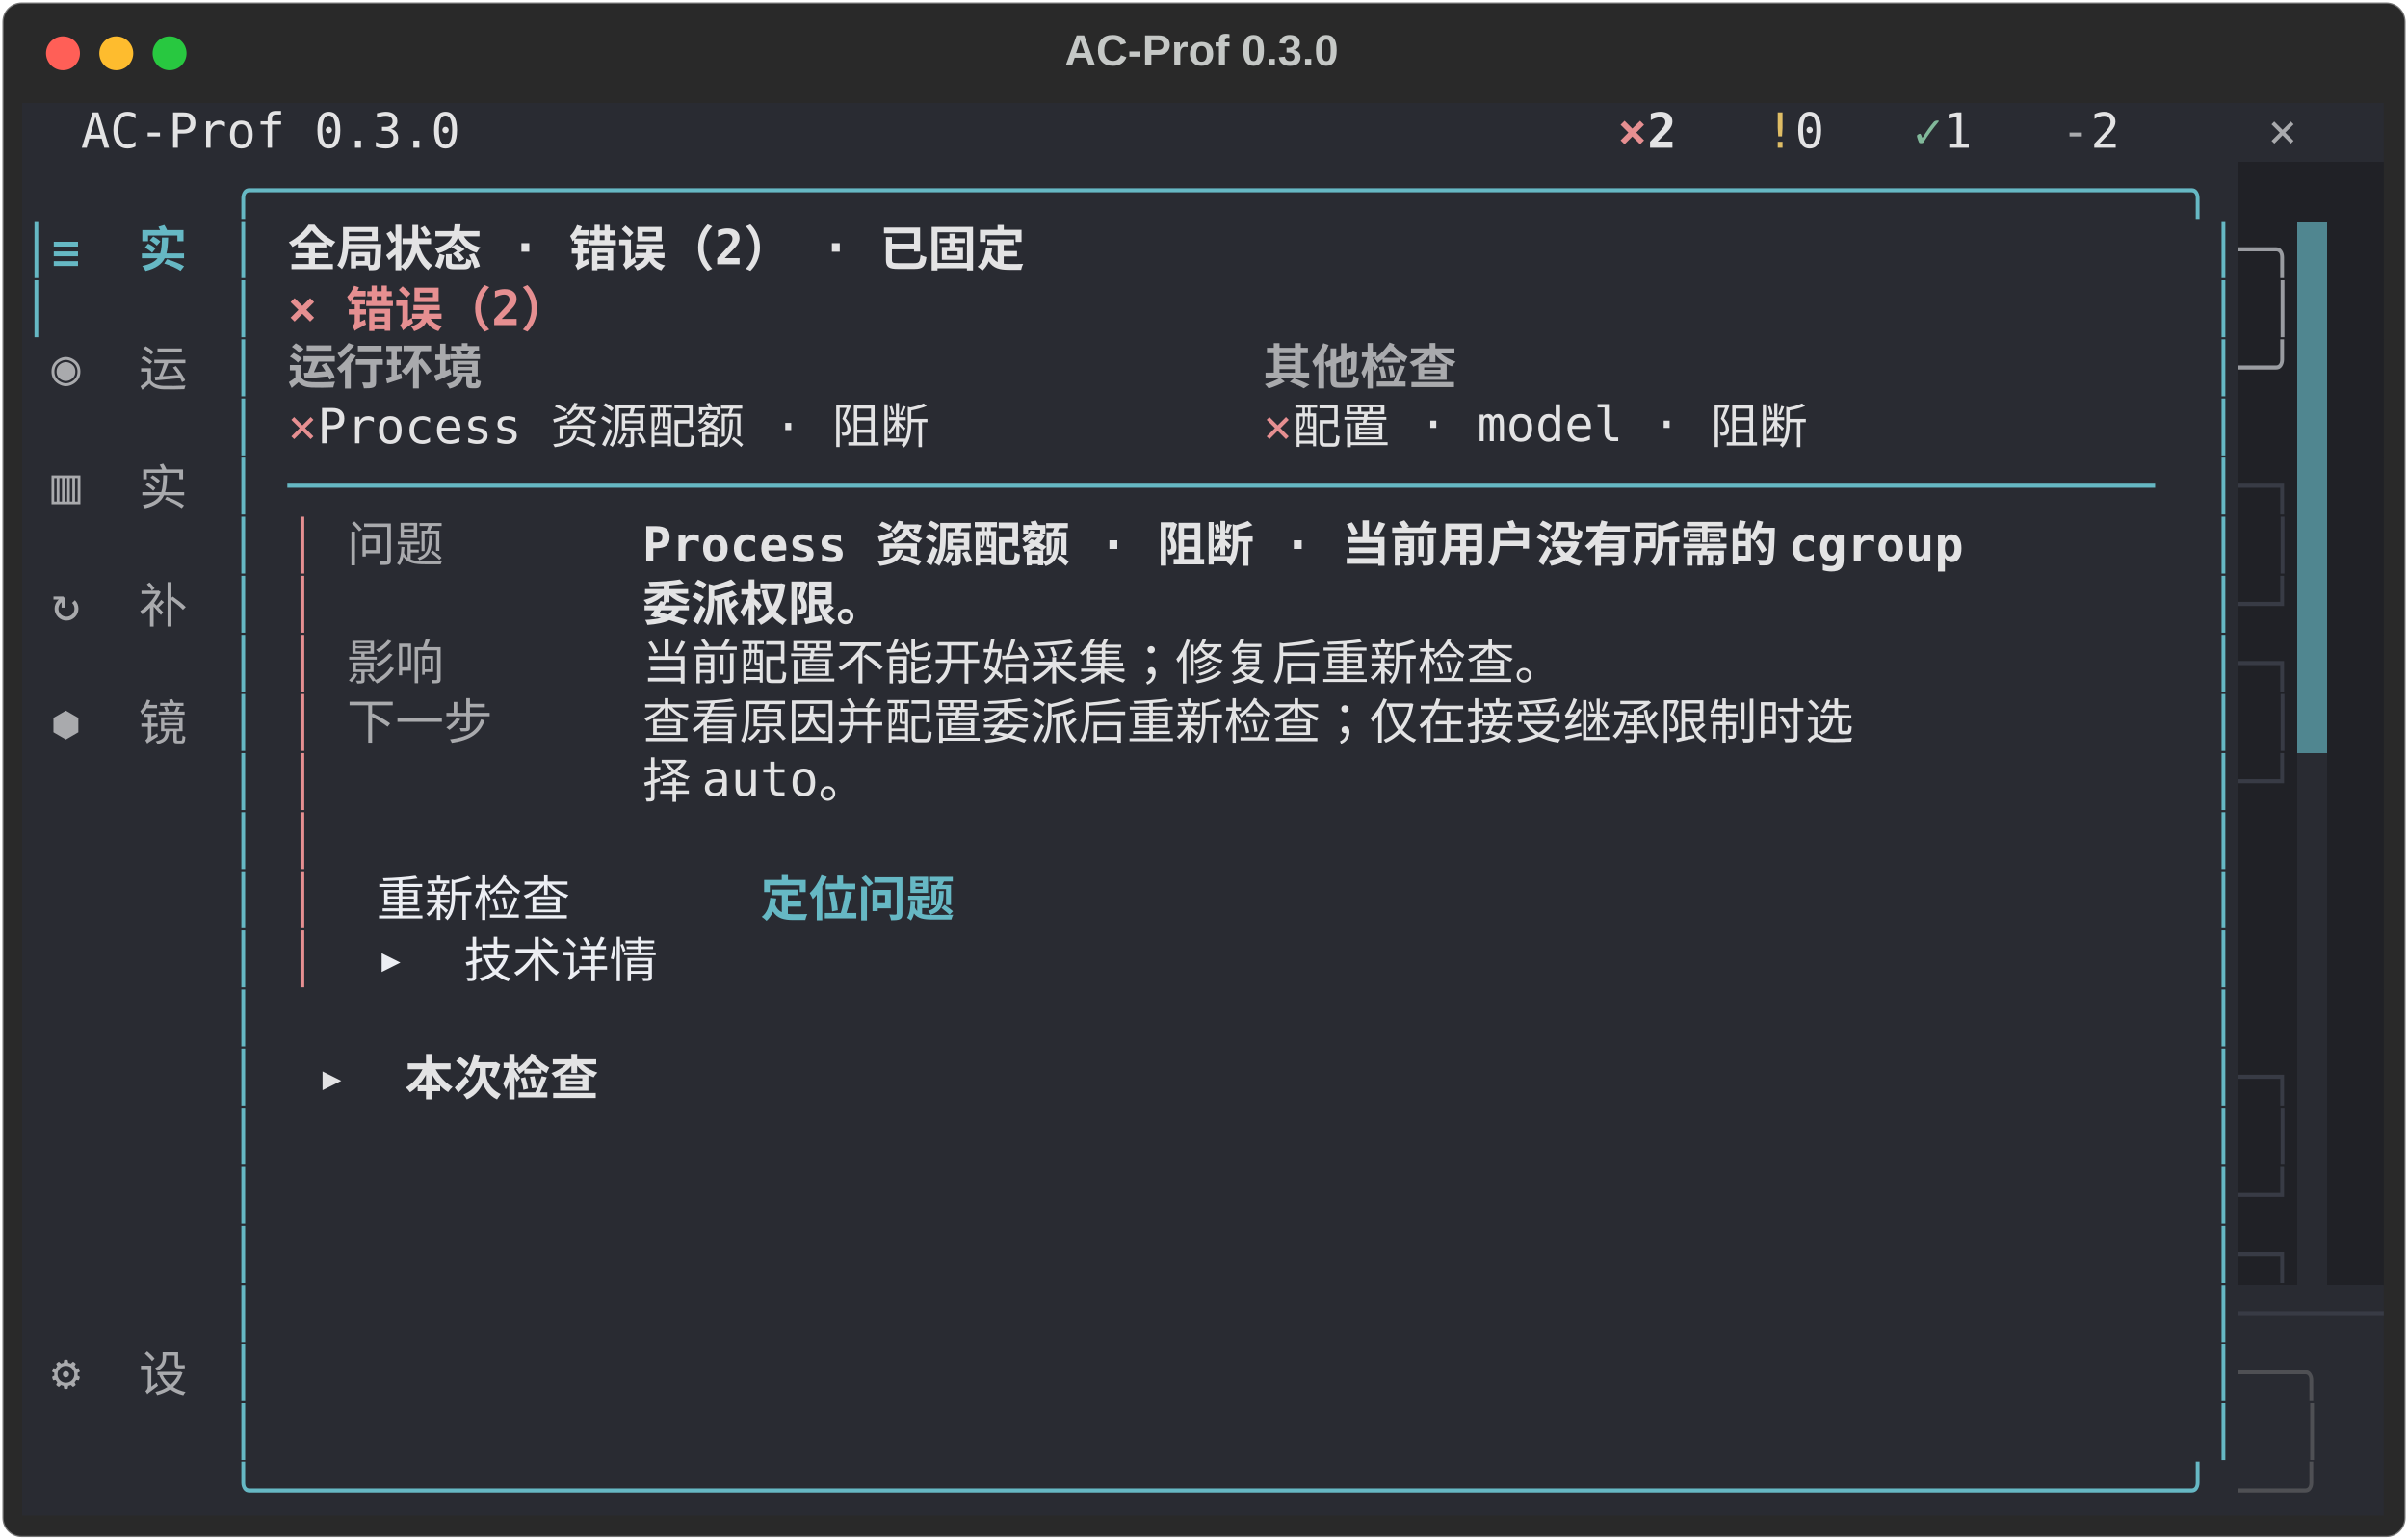
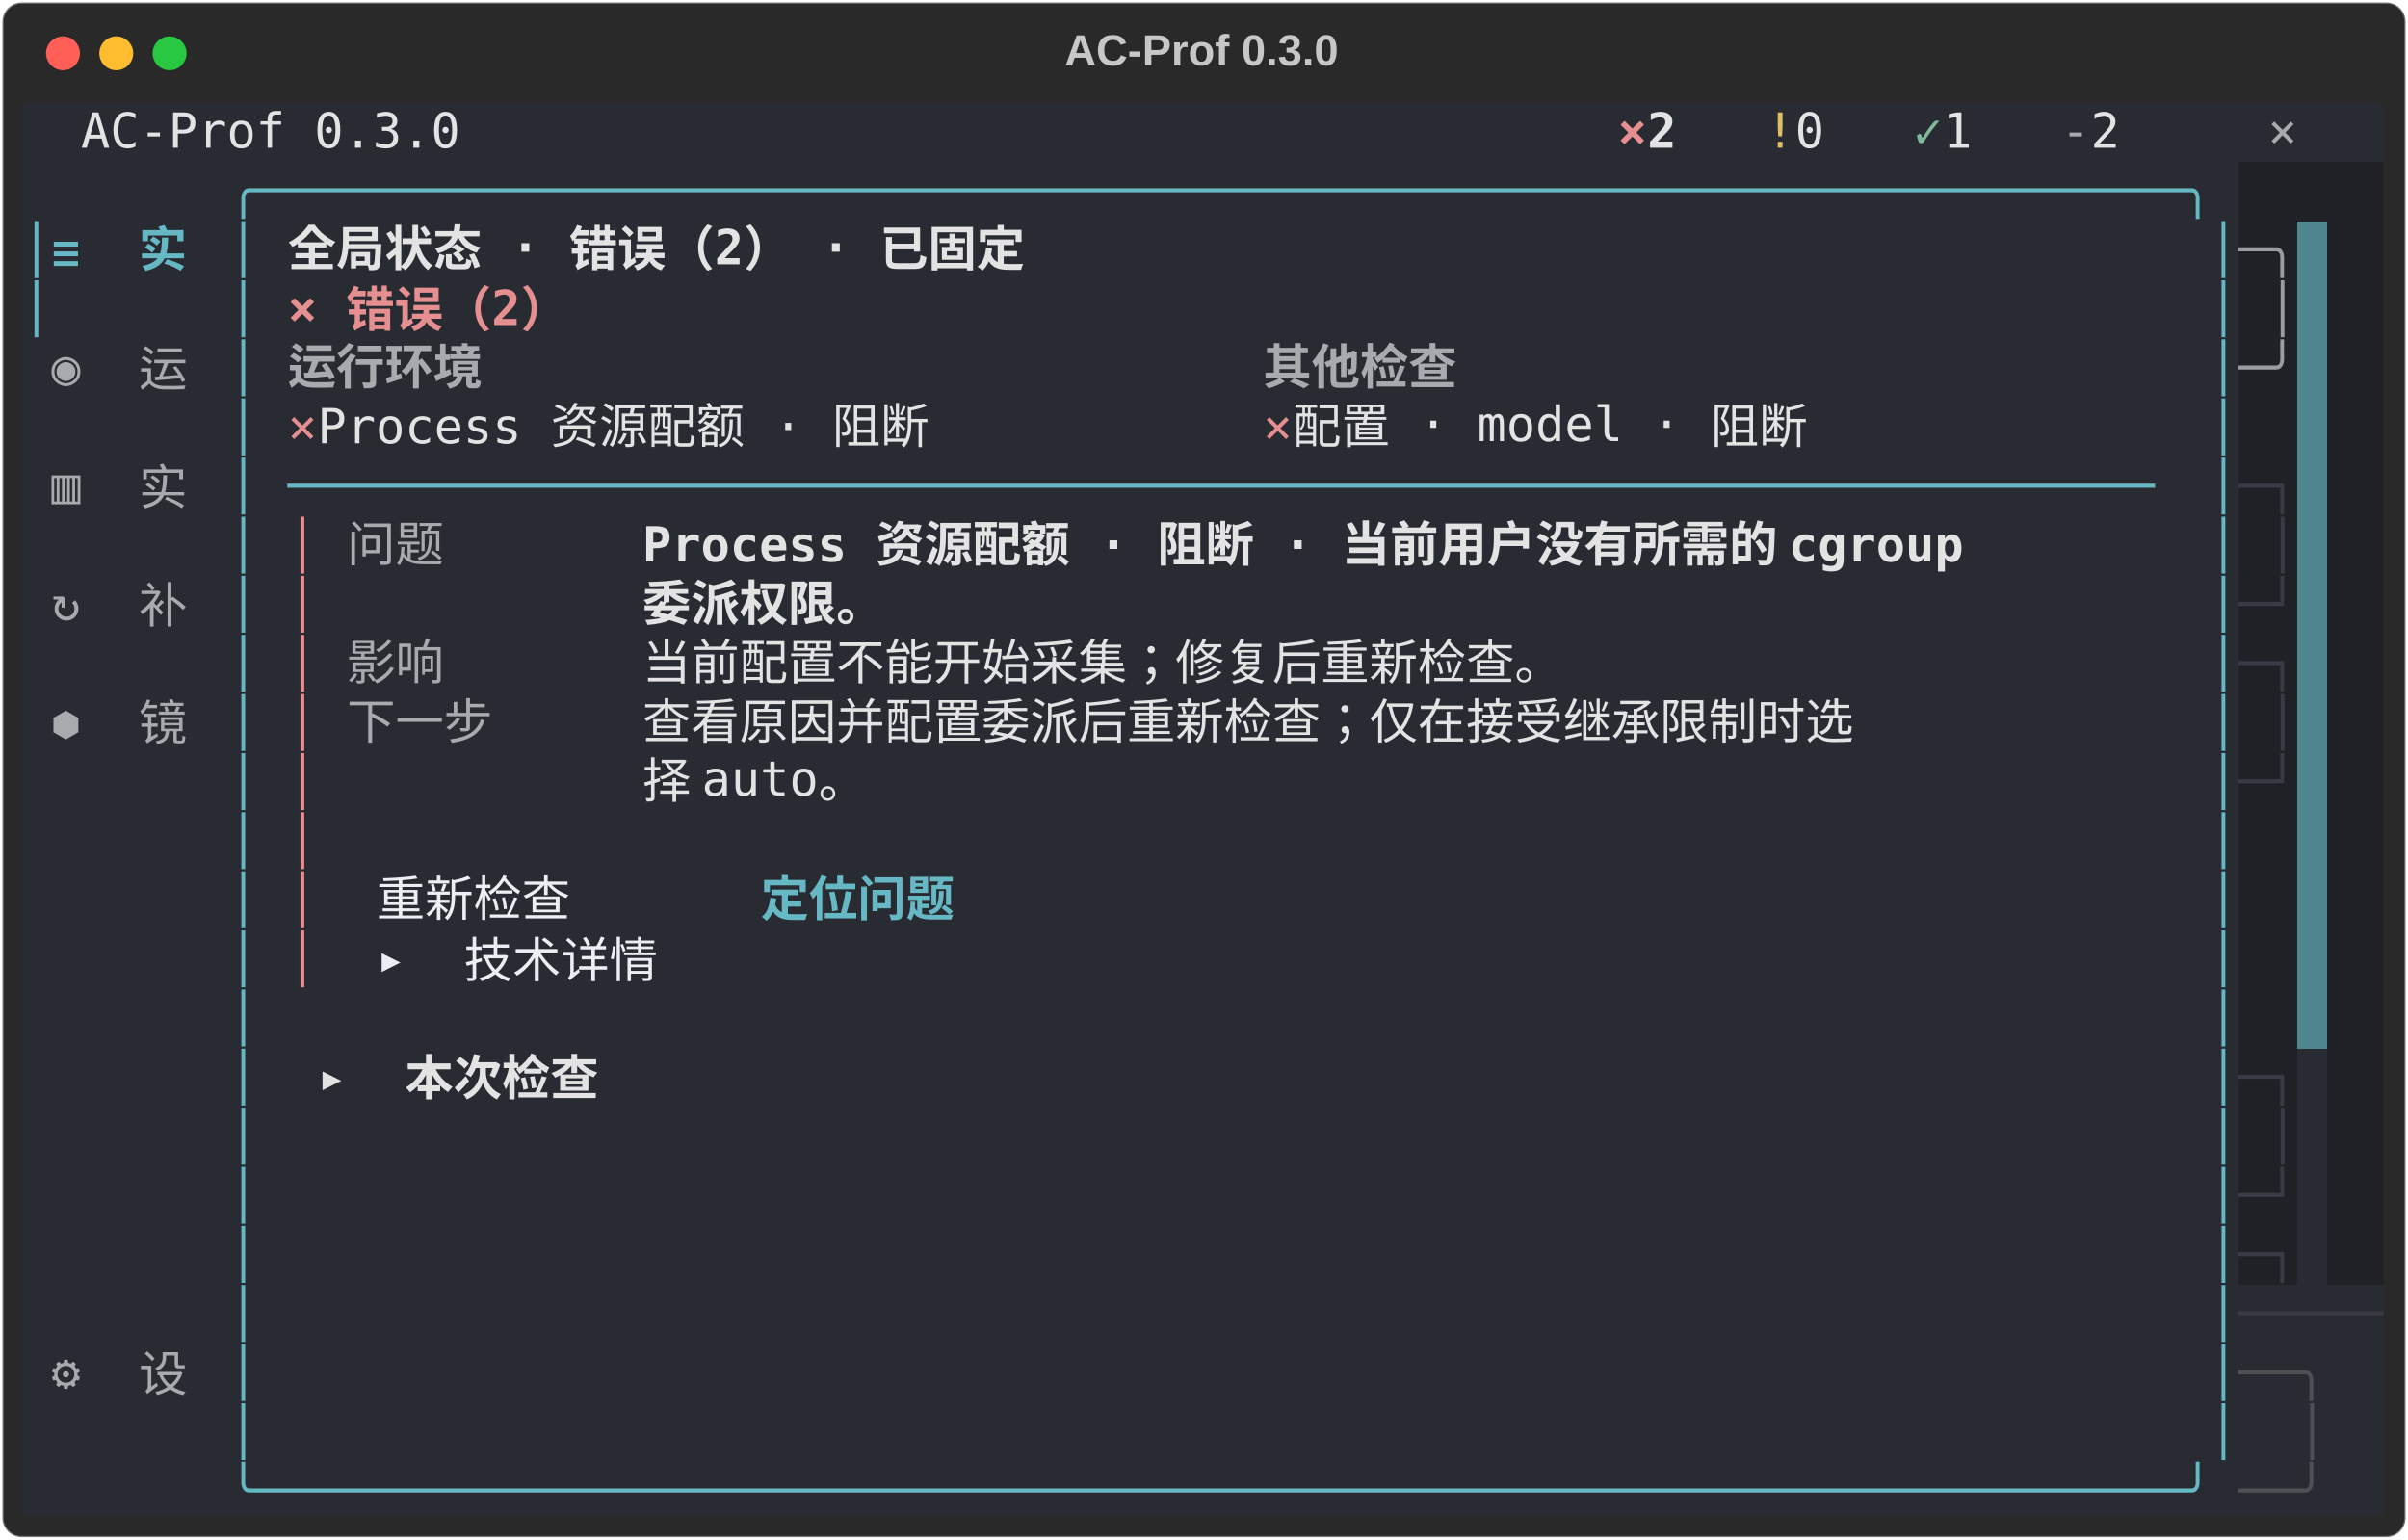
<svg xmlns="http://www.w3.org/2000/svg" class="rich-terminal" viewBox="0 0 994 635.6">
  <style>

    @font-face {
        font-family: "Fira Code";
        src: local("FiraCode-Regular"),
                url("https://cdnjs.cloudflare.com/ajax/libs/firacode/6.2.0/woff2/FiraCode-Regular.woff2") format("woff2"),
                url("https://cdnjs.cloudflare.com/ajax/libs/firacode/6.2.0/woff/FiraCode-Regular.woff") format("woff");
        font-style: normal;
        font-weight: 400;
    }
    @font-face {
        font-family: "Fira Code";
        src: local("FiraCode-Bold"),
                url("https://cdnjs.cloudflare.com/ajax/libs/firacode/6.2.0/woff2/FiraCode-Bold.woff2") format("woff2"),
                url("https://cdnjs.cloudflare.com/ajax/libs/firacode/6.2.0/woff/FiraCode-Bold.woff") format("woff");
        font-style: bold;
        font-weight: 700;
    }

    .terminal-matrix {
        font-family: Fira Code, monospace;
        font-size: 20px;
        line-height: 24.4px;
        font-variant-east-asian: full-width;
    }

    .terminal-title {
        font-size: 18px;
        font-weight: bold;
        font-family: arial;
    }

    .terminal-r1 { fill: #c5c8c6 }
.terminal-r2 { fill: #e3e3e4 }
.terminal-r3 { fill: #e68f91;font-weight: bold }
.terminal-r4 { fill: #e3e3e4;font-weight: bold }
.terminal-r5 { fill: #dfbd65 }
.terminal-r6 { fill: #81b89a }
.terminal-r7 { fill: #a9aaad }
.terminal-r8 { fill: #66b8c4 }
.terminal-r9 { fill: #66b8c4;font-weight: bold }
.terminal-r10 { fill: #9a9ca1 }
.terminal-r11 { fill: #eceef3 }
.terminal-r12 { fill: #292b32 }
.terminal-r13 { fill: #a9aaad;font-weight: bold }
.terminal-r14 { fill: #e68f91 }
.terminal-r15 { fill: #383b45 }
.terminal-r16 { fill: #4f5054 }
.terminal-r17 { fill: #4c4e51 }
    </style>
  <defs>
    <clipPath id="terminal-clip-terminal">
      <rect x="0" y="0" width="975.0" height="584.6" />
    </clipPath>
    <clipPath id="terminal-line-0">
      <rect x="0" y="1.5" width="976" height="24.65" />
    </clipPath>
    <clipPath id="terminal-line-1">
      <rect x="0" y="25.9" width="976" height="24.65" />
    </clipPath>
    <clipPath id="terminal-line-2">
      <rect x="0" y="50.3" width="976" height="24.65" />
    </clipPath>
    <clipPath id="terminal-line-3">
      <rect x="0" y="74.7" width="976" height="24.65" />
    </clipPath>
    <clipPath id="terminal-line-4">
      <rect x="0" y="99.1" width="976" height="24.65" />
    </clipPath>
    <clipPath id="terminal-line-5">
      <rect x="0" y="123.5" width="976" height="24.65" />
    </clipPath>
    <clipPath id="terminal-line-6">
      <rect x="0" y="147.9" width="976" height="24.65" />
    </clipPath>
    <clipPath id="terminal-line-7">
      <rect x="0" y="172.3" width="976" height="24.65" />
    </clipPath>
    <clipPath id="terminal-line-8">
      <rect x="0" y="196.7" width="976" height="24.65" />
    </clipPath>
    <clipPath id="terminal-line-9">
      <rect x="0" y="221.1" width="976" height="24.65" />
    </clipPath>
    <clipPath id="terminal-line-10">
      <rect x="0" y="245.5" width="976" height="24.65" />
    </clipPath>
    <clipPath id="terminal-line-11">
      <rect x="0" y="269.9" width="976" height="24.65" />
    </clipPath>
    <clipPath id="terminal-line-12">
      <rect x="0" y="294.3" width="976" height="24.65" />
    </clipPath>
    <clipPath id="terminal-line-13">
      <rect x="0" y="318.7" width="976" height="24.65" />
    </clipPath>
    <clipPath id="terminal-line-14">
      <rect x="0" y="343.1" width="976" height="24.65" />
    </clipPath>
    <clipPath id="terminal-line-15">
      <rect x="0" y="367.5" width="976" height="24.65" />
    </clipPath>
    <clipPath id="terminal-line-16">
      <rect x="0" y="391.9" width="976" height="24.65" />
    </clipPath>
    <clipPath id="terminal-line-17">
      <rect x="0" y="416.3" width="976" height="24.65" />
    </clipPath>
    <clipPath id="terminal-line-18">
      <rect x="0" y="440.7" width="976" height="24.65" />
    </clipPath>
    <clipPath id="terminal-line-19">
      <rect x="0" y="465.1" width="976" height="24.65" />
    </clipPath>
    <clipPath id="terminal-line-20">
      <rect x="0" y="489.5" width="976" height="24.65" />
    </clipPath>
    <clipPath id="terminal-line-21">
      <rect x="0" y="513.9" width="976" height="24.65" />
    </clipPath>
    <clipPath id="terminal-line-22">
      <rect x="0" y="538.3" width="976" height="24.65" />
    </clipPath>
  </defs>
  <rect fill="#292929" stroke="rgba(255,255,255,0.35)" stroke-width="1" x="1" y="1" width="992" height="633.6" rx="8" />
  <text class="terminal-title" fill="#c5c8c6" text-anchor="middle" x="496" y="27">AC-Prof 0.3.0</text>
  <g transform="translate(26,22)">
    <circle cx="0" cy="0" r="7" fill="#ff5f57" />
    <circle cx="22" cy="0" r="7" fill="#febc2e" />
    <circle cx="44" cy="0" r="7" fill="#28c840" />
  </g>
  <g transform="translate(9, 41)" clip-path="url(#terminal-clip-terminal)">
    <rect fill="#292b32" x="0" y="1.5" width="24.4" height="24.65" shape-rendering="crispEdges" />
    <rect fill="#292b32" x="24.4" y="1.5" width="158.6" height="24.65" shape-rendering="crispEdges" />
    <rect fill="#292b32" x="183" y="1.5" width="439.2" height="24.65" shape-rendering="crispEdges" />
    <rect fill="#292b32" x="622.2" y="1.5" width="36.6" height="24.65" shape-rendering="crispEdges" />
    <rect fill="#292b32" x="658.8" y="1.5" width="12.2" height="24.65" shape-rendering="crispEdges" />
    <rect fill="#292b32" x="671" y="1.5" width="24.4" height="24.65" shape-rendering="crispEdges" />
    <rect fill="#292b32" x="695.4" y="1.5" width="24.4" height="24.65" shape-rendering="crispEdges" />
    <rect fill="#292b32" x="719.8" y="1.5" width="12.2" height="24.65" shape-rendering="crispEdges" />
    <rect fill="#292b32" x="732" y="1.5" width="24.4" height="24.65" shape-rendering="crispEdges" />
    <rect fill="#292b32" x="756.4" y="1.5" width="24.4" height="24.65" shape-rendering="crispEdges" />
    <rect fill="#292b32" x="780.8" y="1.5" width="12.2" height="24.65" shape-rendering="crispEdges" />
    <rect fill="#292b32" x="793" y="1.5" width="24.4" height="24.65" shape-rendering="crispEdges" />
    <rect fill="#292b32" x="817.4" y="1.5" width="24.4" height="24.65" shape-rendering="crispEdges" />
    <rect fill="#292b32" x="841.8" y="1.5" width="12.2" height="24.65" shape-rendering="crispEdges" />
    <rect fill="#292b32" x="854" y="1.5" width="24.4" height="24.65" shape-rendering="crispEdges" />
    <rect fill="#292b32" x="878.4" y="1.5" width="48.8" height="24.65" shape-rendering="crispEdges" />
    <rect fill="#292b32" x="927.2" y="1.5" width="36.6" height="24.65" shape-rendering="crispEdges" />
    <rect fill="#292b32" x="963.8" y="1.5" width="12.2" height="24.65" shape-rendering="crispEdges" />
    <rect fill="#292b32" x="0" y="25.9" width="85.4" height="24.65" shape-rendering="crispEdges" />
    <rect fill="#292b32" x="85.4" y="25.9" width="829.6" height="24.65" shape-rendering="crispEdges" />
    <rect fill="#202126" x="915" y="25.9" width="61" height="24.65" shape-rendering="crispEdges" />
    <rect fill="#292b32" x="0" y="50.3" width="12.2" height="24.65" shape-rendering="crispEdges" />
    <rect fill="#292b32" x="12.2" y="50.3" width="73.2" height="24.65" shape-rendering="crispEdges" />
    <rect fill="#292b32" x="85.4" y="50.3" width="12.2" height="24.65" shape-rendering="crispEdges" />
    <rect fill="#292b32" x="97.6" y="50.3" width="12.2" height="24.65" shape-rendering="crispEdges" />
    <rect fill="#292b32" x="109.8" y="50.3" width="353.8" height="24.65" shape-rendering="crispEdges" />
    <rect fill="#292b32" x="463.6" y="50.3" width="439.2" height="24.65" shape-rendering="crispEdges" />
    <rect fill="#292b32" x="902.8" y="50.3" width="12.2" height="24.65" shape-rendering="crispEdges" />
    <rect fill="#202126" x="915" y="50.3" width="24.4" height="24.65" shape-rendering="crispEdges" />
    <rect fill="#508690" x="939.4" y="50.3" width="12.2" height="24.65" shape-rendering="crispEdges" />
    <rect fill="#202126" x="951.6" y="50.3" width="24.4" height="24.65" shape-rendering="crispEdges" />
    <rect fill="#292b32" x="0" y="74.7" width="12.2" height="24.65" shape-rendering="crispEdges" />
    <rect fill="#292b32" x="12.2" y="74.7" width="73.2" height="24.65" shape-rendering="crispEdges" />
    <rect fill="#292b32" x="85.4" y="74.7" width="12.2" height="24.65" shape-rendering="crispEdges" />
    <rect fill="#292b32" x="97.6" y="74.7" width="12.2" height="24.65" shape-rendering="crispEdges" />
    <rect fill="#292b32" x="109.8" y="74.7" width="134.2" height="24.65" shape-rendering="crispEdges" />
    <rect fill="#292b32" x="244" y="74.7" width="658.8" height="24.65" shape-rendering="crispEdges" />
    <rect fill="#292b32" x="902.8" y="74.7" width="12.2" height="24.65" shape-rendering="crispEdges" />
    <rect fill="#202126" x="915" y="74.7" width="12.2" height="24.65" shape-rendering="crispEdges" />
    <rect fill="#202126" x="927.2" y="74.7" width="12.2" height="24.65" shape-rendering="crispEdges" />
    <rect fill="#508690" x="939.4" y="74.7" width="12.2" height="24.65" shape-rendering="crispEdges" />
    <rect fill="#202126" x="951.6" y="74.7" width="24.4" height="24.65" shape-rendering="crispEdges" />
    <rect fill="#292b32" x="0" y="99.1" width="12.2" height="24.65" shape-rendering="crispEdges" />
    <rect fill="#292b32" x="12.2" y="99.1" width="73.2" height="24.65" shape-rendering="crispEdges" />
    <rect fill="#292b32" x="85.4" y="99.1" width="12.2" height="24.65" shape-rendering="crispEdges" />
    <rect fill="#292b32" x="97.6" y="99.1" width="12.2" height="24.65" shape-rendering="crispEdges" />
    <rect fill="#292b32" x="109.8" y="99.1" width="97.6" height="24.65" shape-rendering="crispEdges" />
    <rect fill="#292b32" x="207.4" y="99.1" width="305" height="24.65" shape-rendering="crispEdges" />
    <rect fill="#292b32" x="512.4" y="99.1" width="97.6" height="24.65" shape-rendering="crispEdges" />
    <rect fill="#292b32" x="610" y="99.1" width="292.8" height="24.65" shape-rendering="crispEdges" />
    <rect fill="#292b32" x="902.8" y="99.1" width="12.2" height="24.65" shape-rendering="crispEdges" />
    <rect fill="#202126" x="915" y="99.1" width="24.4" height="24.65" shape-rendering="crispEdges" />
    <rect fill="#508690" x="939.4" y="99.1" width="12.2" height="24.65" shape-rendering="crispEdges" />
    <rect fill="#202126" x="951.6" y="99.1" width="24.4" height="24.65" shape-rendering="crispEdges" />
    <rect fill="#292b32" x="0" y="123.5" width="12.2" height="24.65" shape-rendering="crispEdges" />
    <rect fill="#292b32" x="12.2" y="123.5" width="73.2" height="24.65" shape-rendering="crispEdges" />
    <rect fill="#292b32" x="85.4" y="123.5" width="12.2" height="24.65" shape-rendering="crispEdges" />
    <rect fill="#292b32" x="97.6" y="123.5" width="12.2" height="24.65" shape-rendering="crispEdges" />
    <rect fill="#292b32" x="109.8" y="123.5" width="12.2" height="24.65" shape-rendering="crispEdges" />
    <rect fill="#292b32" x="122" y="123.5" width="292.8" height="24.65" shape-rendering="crispEdges" />
    <rect fill="#292b32" x="414.8" y="123.5" width="97.6" height="24.65" shape-rendering="crispEdges" />
    <rect fill="#292b32" x="512.4" y="123.5" width="12.2" height="24.65" shape-rendering="crispEdges" />
    <rect fill="#292b32" x="524.6" y="123.5" width="244" height="24.65" shape-rendering="crispEdges" />
    <rect fill="#292b32" x="768.6" y="123.5" width="134.2" height="24.65" shape-rendering="crispEdges" />
    <rect fill="#292b32" x="902.8" y="123.5" width="12.2" height="24.65" shape-rendering="crispEdges" />
    <rect fill="#202126" x="915" y="123.5" width="24.4" height="24.65" shape-rendering="crispEdges" />
    <rect fill="#508690" x="939.4" y="123.5" width="12.2" height="24.65" shape-rendering="crispEdges" />
    <rect fill="#202126" x="951.6" y="123.5" width="24.4" height="24.65" shape-rendering="crispEdges" />
    <rect fill="#292b32" x="0" y="147.9" width="12.2" height="24.65" shape-rendering="crispEdges" />
    <rect fill="#292b32" x="12.2" y="147.9" width="73.2" height="24.65" shape-rendering="crispEdges" />
    <rect fill="#292b32" x="85.4" y="147.9" width="12.2" height="24.65" shape-rendering="crispEdges" />
    <rect fill="#292b32" x="97.6" y="147.9" width="12.2" height="24.65" shape-rendering="crispEdges" />
    <rect fill="#292b32" x="109.8" y="147.9" width="780.8" height="24.65" shape-rendering="crispEdges" />
    <rect fill="#292b32" x="890.6" y="147.9" width="12.2" height="24.65" shape-rendering="crispEdges" />
    <rect fill="#292b32" x="902.8" y="147.9" width="12.2" height="24.65" shape-rendering="crispEdges" />
    <rect fill="#202126" x="915" y="147.9" width="24.4" height="24.65" shape-rendering="crispEdges" />
    <rect fill="#508690" x="939.4" y="147.9" width="12.2" height="24.65" shape-rendering="crispEdges" />
    <rect fill="#202126" x="951.6" y="147.9" width="24.4" height="24.65" shape-rendering="crispEdges" />
    <rect fill="#292b32" x="0" y="172.3" width="12.2" height="24.65" shape-rendering="crispEdges" />
    <rect fill="#292b32" x="12.2" y="172.3" width="73.2" height="24.65" shape-rendering="crispEdges" />
    <rect fill="#292b32" x="85.4" y="172.3" width="12.2" height="24.65" shape-rendering="crispEdges" />
    <rect fill="#292b32" x="97.6" y="172.3" width="12.2" height="24.65" shape-rendering="crispEdges" />
    <rect fill="#292b32" x="109.8" y="172.3" width="12.2" height="24.65" shape-rendering="crispEdges" />
    <rect fill="#292b32" x="122" y="172.3" width="12.2" height="24.65" shape-rendering="crispEdges" />
    <rect fill="#292b32" x="134.2" y="172.3" width="48.8" height="24.65" shape-rendering="crispEdges" />
    <rect fill="#292b32" x="183" y="172.3" width="73.2" height="24.65" shape-rendering="crispEdges" />
    <rect fill="#292b32" x="256.2" y="172.3" width="622.2" height="24.65" shape-rendering="crispEdges" />
    <rect fill="#292b32" x="878.4" y="172.3" width="24.4" height="24.65" shape-rendering="crispEdges" />
    <rect fill="#292b32" x="902.8" y="172.3" width="12.2" height="24.65" shape-rendering="crispEdges" />
    <rect fill="#202126" x="915" y="172.3" width="12.2" height="24.65" shape-rendering="crispEdges" />
    <rect fill="#202126" x="927.2" y="172.3" width="12.2" height="24.65" shape-rendering="crispEdges" />
    <rect fill="#508690" x="939.4" y="172.3" width="12.2" height="24.65" shape-rendering="crispEdges" />
    <rect fill="#202126" x="951.6" y="172.3" width="24.4" height="24.65" shape-rendering="crispEdges" />
    <rect fill="#292b32" x="0" y="196.7" width="12.2" height="24.65" shape-rendering="crispEdges" />
    <rect fill="#292b32" x="12.2" y="196.7" width="73.2" height="24.65" shape-rendering="crispEdges" />
    <rect fill="#292b32" x="85.4" y="196.7" width="12.2" height="24.65" shape-rendering="crispEdges" />
    <rect fill="#292b32" x="97.6" y="196.7" width="12.2" height="24.65" shape-rendering="crispEdges" />
    <rect fill="#292b32" x="109.8" y="196.7" width="12.2" height="24.65" shape-rendering="crispEdges" />
    <rect fill="#292b32" x="122" y="196.7" width="134.2" height="24.65" shape-rendering="crispEdges" />
    <rect fill="#292b32" x="256.2" y="196.7" width="122" height="24.65" shape-rendering="crispEdges" />
    <rect fill="#292b32" x="378.2" y="196.7" width="524.6" height="24.65" shape-rendering="crispEdges" />
    <rect fill="#292b32" x="902.8" y="196.7" width="12.2" height="24.65" shape-rendering="crispEdges" />
    <rect fill="#202126" x="915" y="196.7" width="24.4" height="24.65" shape-rendering="crispEdges" />
    <rect fill="#508690" x="939.4" y="196.7" width="12.2" height="24.65" shape-rendering="crispEdges" />
    <rect fill="#202126" x="951.6" y="196.7" width="24.4" height="24.65" shape-rendering="crispEdges" />
    <rect fill="#292b32" x="0" y="221.1" width="12.2" height="24.65" shape-rendering="crispEdges" />
    <rect fill="#292b32" x="12.2" y="221.1" width="73.2" height="24.65" shape-rendering="crispEdges" />
    <rect fill="#292b32" x="85.4" y="221.1" width="12.2" height="24.65" shape-rendering="crispEdges" />
    <rect fill="#292b32" x="97.6" y="221.1" width="12.2" height="24.65" shape-rendering="crispEdges" />
    <rect fill="#292b32" x="109.8" y="221.1" width="12.2" height="24.65" shape-rendering="crispEdges" />
    <rect fill="#292b32" x="122" y="221.1" width="12.2" height="24.65" shape-rendering="crispEdges" />
    <rect fill="#292b32" x="134.2" y="221.1" width="48.8" height="24.65" shape-rendering="crispEdges" />
    <rect fill="#292b32" x="183" y="221.1" width="73.2" height="24.65" shape-rendering="crispEdges" />
    <rect fill="#292b32" x="256.2" y="221.1" width="463.6" height="24.65" shape-rendering="crispEdges" />
    <rect fill="#292b32" x="719.8" y="221.1" width="183" height="24.65" shape-rendering="crispEdges" />
    <rect fill="#292b32" x="902.8" y="221.1" width="12.2" height="24.65" shape-rendering="crispEdges" />
    <rect fill="#202126" x="915" y="221.1" width="24.4" height="24.65" shape-rendering="crispEdges" />
    <rect fill="#508690" x="939.4" y="221.1" width="12.2" height="24.65" shape-rendering="crispEdges" />
    <rect fill="#202126" x="951.6" y="221.1" width="24.4" height="24.65" shape-rendering="crispEdges" />
    <rect fill="#292b32" x="0" y="245.5" width="12.2" height="24.65" shape-rendering="crispEdges" />
    <rect fill="#292b32" x="12.2" y="245.5" width="73.2" height="24.65" shape-rendering="crispEdges" />
    <rect fill="#292b32" x="85.4" y="245.5" width="12.2" height="24.65" shape-rendering="crispEdges" />
    <rect fill="#292b32" x="97.6" y="245.5" width="12.2" height="24.65" shape-rendering="crispEdges" />
    <rect fill="#292b32" x="109.8" y="245.5" width="12.2" height="24.65" shape-rendering="crispEdges" />
    <rect fill="#292b32" x="122" y="245.5" width="12.2" height="24.65" shape-rendering="crispEdges" />
    <rect fill="#292b32" x="134.2" y="245.5" width="73.2" height="24.65" shape-rendering="crispEdges" />
    <rect fill="#292b32" x="207.4" y="245.5" width="48.8" height="24.65" shape-rendering="crispEdges" />
    <rect fill="#292b32" x="256.2" y="245.5" width="610" height="24.65" shape-rendering="crispEdges" />
    <rect fill="#292b32" x="866.2" y="245.5" width="36.6" height="24.65" shape-rendering="crispEdges" />
    <rect fill="#292b32" x="902.8" y="245.5" width="12.2" height="24.65" shape-rendering="crispEdges" />
    <rect fill="#202126" x="915" y="245.5" width="12.2" height="24.65" shape-rendering="crispEdges" />
    <rect fill="#202126" x="927.2" y="245.5" width="12.2" height="24.65" shape-rendering="crispEdges" />
    <rect fill="#508690" x="939.4" y="245.5" width="12.2" height="24.65" shape-rendering="crispEdges" />
    <rect fill="#202126" x="951.6" y="245.5" width="24.4" height="24.65" shape-rendering="crispEdges" />
    <rect fill="#292b32" x="0" y="269.9" width="12.2" height="24.65" shape-rendering="crispEdges" />
    <rect fill="#292b32" x="12.2" y="269.9" width="73.2" height="24.65" shape-rendering="crispEdges" />
    <rect fill="#292b32" x="85.4" y="269.9" width="12.2" height="24.65" shape-rendering="crispEdges" />
    <rect fill="#292b32" x="97.6" y="269.9" width="12.2" height="24.65" shape-rendering="crispEdges" />
    <rect fill="#292b32" x="109.8" y="269.9" width="12.2" height="24.65" shape-rendering="crispEdges" />
    <rect fill="#292b32" x="122" y="269.9" width="134.2" height="24.65" shape-rendering="crispEdges" />
    <rect fill="#292b32" x="256.2" y="269.9" width="109.8" height="24.65" shape-rendering="crispEdges" />
    <rect fill="#292b32" x="366" y="269.9" width="536.8" height="24.65" shape-rendering="crispEdges" />
    <rect fill="#292b32" x="902.8" y="269.9" width="12.2" height="24.65" shape-rendering="crispEdges" />
    <rect fill="#202126" x="915" y="269.9" width="24.4" height="24.65" shape-rendering="crispEdges" />
-     <rect fill="#292b32" x="939.4" y="269.9" width="12.2" height="24.65" shape-rendering="crispEdges" />
+     <rect fill="#508690" x="939.4" y="269.9" width="12.2" height="24.65" shape-rendering="crispEdges" />
    <rect fill="#202126" x="951.6" y="269.9" width="24.4" height="24.65" shape-rendering="crispEdges" />
    <rect fill="#292b32" x="0" y="294.3" width="85.4" height="24.65" shape-rendering="crispEdges" />
    <rect fill="#292b32" x="85.4" y="294.3" width="12.2" height="24.65" shape-rendering="crispEdges" />
    <rect fill="#292b32" x="97.6" y="294.3" width="12.2" height="24.65" shape-rendering="crispEdges" />
    <rect fill="#292b32" x="109.8" y="294.3" width="12.2" height="24.65" shape-rendering="crispEdges" />
    <rect fill="#292b32" x="122" y="294.3" width="780.8" height="24.65" shape-rendering="crispEdges" />
    <rect fill="#292b32" x="902.8" y="294.3" width="12.2" height="24.65" shape-rendering="crispEdges" />
    <rect fill="#202126" x="915" y="294.3" width="24.4" height="24.65" shape-rendering="crispEdges" />
-     <rect fill="#292b32" x="939.4" y="294.3" width="12.2" height="24.65" shape-rendering="crispEdges" />
+     <rect fill="#508690" x="939.4" y="294.3" width="12.2" height="24.65" shape-rendering="crispEdges" />
    <rect fill="#202126" x="951.6" y="294.3" width="24.4" height="24.65" shape-rendering="crispEdges" />
    <rect fill="#292b32" x="0" y="318.7" width="85.4" height="24.65" shape-rendering="crispEdges" />
    <rect fill="#292b32" x="85.4" y="318.7" width="12.2" height="24.65" shape-rendering="crispEdges" />
    <rect fill="#292b32" x="97.6" y="318.7" width="12.2" height="24.65" shape-rendering="crispEdges" />
    <rect fill="#292b32" x="109.8" y="318.7" width="12.2" height="24.65" shape-rendering="crispEdges" />
    <rect fill="#292b32" x="122" y="318.7" width="24.4" height="24.65" shape-rendering="crispEdges" />
    <rect fill="#292b32" x="146.4" y="318.7" width="122" height="24.65" shape-rendering="crispEdges" />
    <rect fill="#292b32" x="268.4" y="318.7" width="36.6" height="24.65" shape-rendering="crispEdges" />
    <rect fill="#292b32" x="305" y="318.7" width="122" height="24.65" shape-rendering="crispEdges" />
    <rect fill="#292b32" x="427" y="318.7" width="475.8" height="24.65" shape-rendering="crispEdges" />
    <rect fill="#292b32" x="902.8" y="318.7" width="12.2" height="24.65" shape-rendering="crispEdges" />
    <rect fill="#202126" x="915" y="318.7" width="24.4" height="24.65" shape-rendering="crispEdges" />
-     <rect fill="#292b32" x="939.4" y="318.7" width="12.2" height="24.65" shape-rendering="crispEdges" />
+     <rect fill="#508690" x="939.4" y="318.7" width="12.2" height="24.65" shape-rendering="crispEdges" />
    <rect fill="#202126" x="951.6" y="318.7" width="24.4" height="24.65" shape-rendering="crispEdges" />
    <rect fill="#292b32" x="0" y="343.1" width="85.4" height="24.65" shape-rendering="crispEdges" />
    <rect fill="#292b32" x="85.4" y="343.1" width="12.2" height="24.65" shape-rendering="crispEdges" />
    <rect fill="#292b32" x="97.6" y="343.1" width="12.2" height="24.65" shape-rendering="crispEdges" />
    <rect fill="#292b32" x="109.8" y="343.1" width="12.2" height="24.65" shape-rendering="crispEdges" />
    <rect fill="#292b32" x="122" y="343.1" width="24.4" height="24.65" shape-rendering="crispEdges" />
    <rect fill="#292b32" x="146.4" y="343.1" width="134.2" height="24.65" shape-rendering="crispEdges" />
    <rect fill="#292b32" x="280.6" y="343.1" width="622.2" height="24.65" shape-rendering="crispEdges" />
    <rect fill="#292b32" x="902.8" y="343.1" width="12.2" height="24.65" shape-rendering="crispEdges" />
    <rect fill="#202126" x="915" y="343.1" width="24.4" height="24.65" shape-rendering="crispEdges" />
-     <rect fill="#292b32" x="939.4" y="343.1" width="12.2" height="24.65" shape-rendering="crispEdges" />
+     <rect fill="#508690" x="939.4" y="343.1" width="12.2" height="24.65" shape-rendering="crispEdges" />
    <rect fill="#202126" x="951.6" y="343.1" width="24.4" height="24.65" shape-rendering="crispEdges" />
    <rect fill="#292b32" x="0" y="367.5" width="85.4" height="24.65" shape-rendering="crispEdges" />
    <rect fill="#292b32" x="85.4" y="367.5" width="12.2" height="24.65" shape-rendering="crispEdges" />
    <rect fill="#292b32" x="97.6" y="367.5" width="805.2" height="24.65" shape-rendering="crispEdges" />
    <rect fill="#292b32" x="902.8" y="367.5" width="12.2" height="24.65" shape-rendering="crispEdges" />
    <rect fill="#202126" x="915" y="367.5" width="24.4" height="24.65" shape-rendering="crispEdges" />
-     <rect fill="#292b32" x="939.4" y="367.5" width="12.2" height="24.65" shape-rendering="crispEdges" />
+     <rect fill="#508690" x="939.4" y="367.5" width="12.2" height="24.65" shape-rendering="crispEdges" />
    <rect fill="#202126" x="951.6" y="367.5" width="24.4" height="24.65" shape-rendering="crispEdges" />
    <rect fill="#292b32" x="0" y="391.9" width="85.4" height="24.65" shape-rendering="crispEdges" />
    <rect fill="#292b32" x="85.4" y="391.9" width="12.2" height="24.65" shape-rendering="crispEdges" />
    <rect fill="#292b32" x="97.6" y="391.9" width="24.4" height="24.65" shape-rendering="crispEdges" />
    <rect fill="#292b32" x="122" y="391.9" width="134.2" height="24.65" shape-rendering="crispEdges" />
    <rect fill="#292b32" x="256.2" y="391.9" width="646.6" height="24.65" shape-rendering="crispEdges" />
    <rect fill="#292b32" x="902.8" y="391.9" width="12.2" height="24.65" shape-rendering="crispEdges" />
    <rect fill="#202126" x="915" y="391.9" width="24.4" height="24.65" shape-rendering="crispEdges" />
    <rect fill="#292b32" x="939.4" y="391.9" width="12.2" height="24.65" shape-rendering="crispEdges" />
    <rect fill="#202126" x="951.6" y="391.9" width="24.4" height="24.65" shape-rendering="crispEdges" />
    <rect fill="#292b32" x="0" y="416.3" width="85.4" height="24.65" shape-rendering="crispEdges" />
    <rect fill="#292b32" x="85.4" y="416.3" width="12.2" height="24.65" shape-rendering="crispEdges" />
    <rect fill="#292b32" x="97.6" y="416.3" width="805.2" height="24.65" shape-rendering="crispEdges" />
    <rect fill="#292b32" x="902.8" y="416.3" width="12.2" height="24.65" shape-rendering="crispEdges" />
    <rect fill="#202126" x="915" y="416.3" width="12.2" height="24.65" shape-rendering="crispEdges" />
    <rect fill="#202126" x="927.2" y="416.3" width="12.2" height="24.65" shape-rendering="crispEdges" />
    <rect fill="#292b32" x="939.4" y="416.3" width="12.2" height="24.65" shape-rendering="crispEdges" />
    <rect fill="#202126" x="951.6" y="416.3" width="24.4" height="24.65" shape-rendering="crispEdges" />
    <rect fill="#292b32" x="0" y="440.7" width="85.4" height="24.65" shape-rendering="crispEdges" />
    <rect fill="#292b32" x="85.4" y="440.7" width="12.2" height="24.65" shape-rendering="crispEdges" />
    <rect fill="#292b32" x="97.6" y="440.7" width="805.2" height="24.65" shape-rendering="crispEdges" />
    <rect fill="#292b32" x="902.8" y="440.7" width="12.2" height="24.65" shape-rendering="crispEdges" />
    <rect fill="#202126" x="915" y="440.7" width="24.4" height="24.65" shape-rendering="crispEdges" />
    <rect fill="#292b32" x="939.4" y="440.7" width="12.2" height="24.65" shape-rendering="crispEdges" />
    <rect fill="#202126" x="951.6" y="440.7" width="24.4" height="24.65" shape-rendering="crispEdges" />
    <rect fill="#292b32" x="0" y="465.1" width="85.4" height="24.65" shape-rendering="crispEdges" />
    <rect fill="#292b32" x="85.4" y="465.1" width="12.2" height="24.65" shape-rendering="crispEdges" />
    <rect fill="#292b32" x="97.6" y="465.1" width="805.2" height="24.65" shape-rendering="crispEdges" />
    <rect fill="#292b32" x="902.8" y="465.1" width="12.2" height="24.65" shape-rendering="crispEdges" />
    <rect fill="#202126" x="915" y="465.1" width="24.4" height="24.65" shape-rendering="crispEdges" />
    <rect fill="#292b32" x="939.4" y="465.1" width="12.2" height="24.65" shape-rendering="crispEdges" />
    <rect fill="#202126" x="951.6" y="465.1" width="24.4" height="24.65" shape-rendering="crispEdges" />
    <rect fill="#292b32" x="0" y="489.5" width="85.4" height="24.65" shape-rendering="crispEdges" />
    <rect fill="#292b32" x="85.4" y="489.5" width="12.2" height="24.65" shape-rendering="crispEdges" />
    <rect fill="#292b32" x="97.6" y="489.5" width="805.2" height="24.65" shape-rendering="crispEdges" />
    <rect fill="#292b32" x="902.8" y="489.5" width="12.2" height="24.65" shape-rendering="crispEdges" />
    <rect fill="#292b32" x="915" y="489.5" width="61" height="24.65" shape-rendering="crispEdges" />
    <rect fill="#292b32" x="0" y="513.9" width="12.2" height="24.65" shape-rendering="crispEdges" />
    <rect fill="#292b32" x="12.2" y="513.9" width="73.2" height="24.65" shape-rendering="crispEdges" />
    <rect fill="#292b32" x="85.4" y="513.9" width="12.2" height="24.65" shape-rendering="crispEdges" />
    <rect fill="#292b32" x="97.6" y="513.9" width="805.2" height="24.65" shape-rendering="crispEdges" />
    <rect fill="#292b32" x="902.8" y="513.9" width="12.2" height="24.65" shape-rendering="crispEdges" />
    <rect fill="#292b32" x="915" y="513.9" width="36.6" height="24.65" shape-rendering="crispEdges" />
    <rect fill="#292b32" x="951.6" y="513.9" width="24.4" height="24.65" shape-rendering="crispEdges" />
    <rect fill="#292b32" x="0" y="538.3" width="12.2" height="24.65" shape-rendering="crispEdges" />
    <rect fill="#292b32" x="12.2" y="538.3" width="73.2" height="24.65" shape-rendering="crispEdges" />
    <rect fill="#292b32" x="85.4" y="538.3" width="12.2" height="24.65" shape-rendering="crispEdges" />
    <rect fill="#292b32" x="97.6" y="538.3" width="805.2" height="24.65" shape-rendering="crispEdges" />
    <rect fill="#292b32" x="902.8" y="538.3" width="12.2" height="24.65" shape-rendering="crispEdges" />
    <rect fill="#292b32" x="915" y="538.3" width="12.2" height="24.65" shape-rendering="crispEdges" />
    <rect fill="#292b32" x="927.2" y="538.3" width="12.2" height="24.65" shape-rendering="crispEdges" />
    <rect fill="#292b32" x="939.4" y="538.3" width="12.2" height="24.65" shape-rendering="crispEdges" />
    <rect fill="#292b32" x="951.6" y="538.3" width="24.4" height="24.65" shape-rendering="crispEdges" />
    <rect fill="#292b32" x="0" y="562.7" width="85.4" height="24.65" shape-rendering="crispEdges" />
    <rect fill="#292b32" x="85.4" y="562.7" width="829.6" height="24.65" shape-rendering="crispEdges" />
    <rect fill="#292b32" x="915" y="562.7" width="36.6" height="24.65" shape-rendering="crispEdges" />
    <rect fill="#292b32" x="951.6" y="562.7" width="24.4" height="24.65" shape-rendering="crispEdges" />
    <g class="terminal-matrix">
      <text class="terminal-r2" x="24.4" y="20" textLength="158.6" clip-path="url(#terminal-line-0)">AC-Prof 0.3.0</text>
      <text class="terminal-r3" x="658.8" y="20" textLength="12.2" clip-path="url(#terminal-line-0)">×</text>
      <text class="terminal-r4" x="671" y="20" textLength="24.4" clip-path="url(#terminal-line-0)"> 2</text>
      <text class="terminal-r5" x="719.8" y="20" textLength="12.2" clip-path="url(#terminal-line-0)">!</text>
      <text class="terminal-r2" x="732" y="20" textLength="24.4" clip-path="url(#terminal-line-0)"> 0</text>
      <text class="terminal-r6" x="780.8" y="20" textLength="12.2" clip-path="url(#terminal-line-0)">✓</text>
      <text class="terminal-r2" x="793" y="20" textLength="24.4" clip-path="url(#terminal-line-0)"> 1</text>
      <text class="terminal-r7" x="841.8" y="20" textLength="12.2" clip-path="url(#terminal-line-0)">-</text>
      <text class="terminal-r2" x="854" y="20" textLength="24.4" clip-path="url(#terminal-line-0)"> 2</text>
      <text class="terminal-r7" x="927.2" y="20" textLength="36.6" clip-path="url(#terminal-line-0)"> × </text>
      <text class="terminal-r1" x="976" y="20" textLength="12.2" clip-path="url(#terminal-line-0)">
</text>
      <text class="terminal-r8" x="85.4" y="44.4" textLength="829.6" clip-path="url(#terminal-line-1)">╭──────────────────────────────────────────────────────────────────╮</text>
      <text class="terminal-r1" x="976" y="44.4" textLength="12.2" clip-path="url(#terminal-line-1)">
</text>
      <text class="terminal-r8" x="0" y="68.8" textLength="12.2" clip-path="url(#terminal-line-2)">│</text>
      <text class="terminal-r9" x="12.2" y="68.8" textLength="48.8" clip-path="url(#terminal-line-2)">☰  实</text>
      <text class="terminal-r8" x="85.4" y="68.8" textLength="12.2" clip-path="url(#terminal-line-2)">│</text>
      <text class="terminal-r4" x="109.8" y="68.8" textLength="219.6" clip-path="url(#terminal-line-2)">全局状态 · 错误（2） · 已固定</text>
      <text class="terminal-r8" x="902.8" y="68.8" textLength="12.2" clip-path="url(#terminal-line-2)">│</text>
      <text class="terminal-r10" x="915" y="68.8" textLength="24.4" clip-path="url(#terminal-line-2)">─╮</text>
      <text class="terminal-r1" x="976" y="68.8" textLength="12.2" clip-path="url(#terminal-line-2)">
</text>
      <text class="terminal-r8" x="0" y="93.2" textLength="12.2" clip-path="url(#terminal-line-3)">│</text>
      <text class="terminal-r8" x="85.4" y="93.2" textLength="12.2" clip-path="url(#terminal-line-3)">│</text>
      <text class="terminal-r3" x="109.8" y="93.2" textLength="85.4" clip-path="url(#terminal-line-3)">× 错误（2）</text>
      <text class="terminal-r8" x="902.8" y="93.2" textLength="12.2" clip-path="url(#terminal-line-3)">│</text>
      <text class="terminal-r10" x="927.2" y="93.2" textLength="12.2" clip-path="url(#terminal-line-3)">│</text>
      <text class="terminal-r1" x="976" y="93.2" textLength="12.2" clip-path="url(#terminal-line-3)">
</text>
      <text class="terminal-r12" x="0" y="117.6" textLength="12.2" clip-path="url(#terminal-line-4)">│</text>
      <text class="terminal-r7" x="12.2" y="117.6" textLength="61" clip-path="url(#terminal-line-4)">◉  运 </text>
      <text class="terminal-r8" x="85.4" y="117.6" textLength="12.2" clip-path="url(#terminal-line-4)">│</text>
      <text class="terminal-r13" x="109.8" y="117.6" textLength="48.8" clip-path="url(#terminal-line-4)">运行环境</text>
      <text class="terminal-r13" x="512.4" y="117.6" textLength="48.8" clip-path="url(#terminal-line-4)">其他检查</text>
      <text class="terminal-r8" x="902.8" y="117.6" textLength="12.2" clip-path="url(#terminal-line-4)">│</text>
      <text class="terminal-r10" x="915" y="117.6" textLength="24.4" clip-path="url(#terminal-line-4)">─╯</text>
      <text class="terminal-r1" x="976" y="117.6" textLength="12.2" clip-path="url(#terminal-line-4)">
</text>
      <text class="terminal-r12" x="0" y="142" textLength="12.2" clip-path="url(#terminal-line-5)">│</text>
      <text class="terminal-r8" x="85.4" y="142" textLength="12.2" clip-path="url(#terminal-line-5)">│</text>
      <text class="terminal-r14" x="109.8" y="142" textLength="12.2" clip-path="url(#terminal-line-5)">×</text>
      <text class="terminal-r2" x="122" y="142" textLength="219.6" clip-path="url(#terminal-line-5)"> Process 资源配额 · 阻断</text>
      <text class="terminal-r14" x="512.4" y="142" textLength="12.2" clip-path="url(#terminal-line-5)">×</text>
      <text class="terminal-r2" x="524.6" y="142" textLength="195.2" clip-path="url(#terminal-line-5)"> 配置 · model · 阻断</text>
      <text class="terminal-r8" x="902.8" y="142" textLength="12.2" clip-path="url(#terminal-line-5)">│</text>
      <text class="terminal-r1" x="976" y="142" textLength="12.2" clip-path="url(#terminal-line-5)">
</text>
      <text class="terminal-r12" x="0" y="166.4" textLength="12.2" clip-path="url(#terminal-line-6)">│</text>
      <text class="terminal-r7" x="12.2" y="166.4" textLength="61" clip-path="url(#terminal-line-6)">▥  实 </text>
      <text class="terminal-r8" x="85.4" y="166.4" textLength="12.2" clip-path="url(#terminal-line-6)">│</text>
      <text class="terminal-r8" x="109.8" y="166.4" textLength="780.8" clip-path="url(#terminal-line-6)">────────────────────────────────────────────────────────────────</text>
      <text class="terminal-r8" x="902.8" y="166.4" textLength="12.2" clip-path="url(#terminal-line-6)">│</text>
      <text class="terminal-r15" x="915" y="166.4" textLength="24.4" clip-path="url(#terminal-line-6)">─┐</text>
      <text class="terminal-r1" x="976" y="166.4" textLength="12.2" clip-path="url(#terminal-line-6)">
</text>
      <text class="terminal-r12" x="0" y="190.8" textLength="12.2" clip-path="url(#terminal-line-7)">│</text>
      <text class="terminal-r8" x="85.4" y="190.8" textLength="12.2" clip-path="url(#terminal-line-7)">│</text>
      <text class="terminal-r14" x="109.8" y="190.8" textLength="12.2" clip-path="url(#terminal-line-7)">│</text>
      <text class="terminal-r7" x="134.2" y="190.8" textLength="24.4" clip-path="url(#terminal-line-7)">问题</text>
      <text class="terminal-r4" x="256.2" y="190.8" textLength="439.2" clip-path="url(#terminal-line-7)">Process 资源配额 · 阻断 · 当前用户没有所需的 cgroup</text>
      <text class="terminal-r8" x="902.8" y="190.8" textLength="12.2" clip-path="url(#terminal-line-7)">│</text>
      <text class="terminal-r15" x="927.2" y="190.8" textLength="12.2" clip-path="url(#terminal-line-7)">│</text>
      <text class="terminal-r1" x="976" y="190.8" textLength="12.2" clip-path="url(#terminal-line-7)">
</text>
      <text class="terminal-r12" x="0" y="215.2" textLength="12.2" clip-path="url(#terminal-line-8)">│</text>
      <text class="terminal-r7" x="12.2" y="215.2" textLength="61" clip-path="url(#terminal-line-8)">↻  补 </text>
      <text class="terminal-r8" x="85.4" y="215.2" textLength="12.2" clip-path="url(#terminal-line-8)">│</text>
      <text class="terminal-r14" x="109.8" y="215.2" textLength="12.2" clip-path="url(#terminal-line-8)">│</text>
      <text class="terminal-r4" x="256.2" y="215.2" textLength="61" clip-path="url(#terminal-line-8)">委派权限。</text>
      <text class="terminal-r8" x="902.8" y="215.2" textLength="12.2" clip-path="url(#terminal-line-8)">│</text>
      <text class="terminal-r15" x="915" y="215.2" textLength="24.4" clip-path="url(#terminal-line-8)">─┘</text>
      <text class="terminal-r1" x="976" y="215.2" textLength="12.2" clip-path="url(#terminal-line-8)">
</text>
      <text class="terminal-r12" x="0" y="239.6" textLength="12.2" clip-path="url(#terminal-line-9)">│</text>
      <text class="terminal-r8" x="85.4" y="239.6" textLength="12.2" clip-path="url(#terminal-line-9)">│</text>
      <text class="terminal-r14" x="109.8" y="239.6" textLength="12.2" clip-path="url(#terminal-line-9)">│</text>
      <text class="terminal-r7" x="134.2" y="239.6" textLength="24.4" clip-path="url(#terminal-line-9)">影响</text>
      <text class="terminal-r2" x="256.2" y="239.6" textLength="231.8" clip-path="url(#terminal-line-9)">当前配置不能开始采集；修复后重新检查。</text>
      <text class="terminal-r8" x="902.8" y="239.6" textLength="12.2" clip-path="url(#terminal-line-9)">│</text>
      <text class="terminal-r15" x="915" y="239.6" textLength="24.4" clip-path="url(#terminal-line-9)">─┐</text>
      <text class="terminal-r1" x="976" y="239.6" textLength="12.2" clip-path="url(#terminal-line-9)">
</text>
      <text class="terminal-r12" x="0" y="264" textLength="12.2" clip-path="url(#terminal-line-10)">│</text>
      <text class="terminal-r7" x="12.2" y="264" textLength="61" clip-path="url(#terminal-line-10)">⬢  镜 </text>
      <text class="terminal-r8" x="85.4" y="264" textLength="12.2" clip-path="url(#terminal-line-10)">│</text>
      <text class="terminal-r14" x="109.8" y="264" textLength="12.2" clip-path="url(#terminal-line-10)">│</text>
      <text class="terminal-r7" x="134.2" y="264" textLength="36.6" clip-path="url(#terminal-line-10)">下一步</text>
      <text class="terminal-r2" x="256.2" y="264" textLength="305" clip-path="url(#terminal-line-10)">查看原因并配置委派后重新检查；仅在接受继承限制时选</text>
      <text class="terminal-r8" x="902.8" y="264" textLength="12.2" clip-path="url(#terminal-line-10)">│</text>
      <text class="terminal-r15" x="927.2" y="264" textLength="12.2" clip-path="url(#terminal-line-10)">│</text>
      <text class="terminal-r1" x="976" y="264" textLength="12.2" clip-path="url(#terminal-line-10)">
</text>
      <text class="terminal-r12" x="0" y="288.4" textLength="12.2" clip-path="url(#terminal-line-11)">│</text>
      <text class="terminal-r8" x="85.4" y="288.4" textLength="12.2" clip-path="url(#terminal-line-11)">│</text>
      <text class="terminal-r14" x="109.8" y="288.4" textLength="12.2" clip-path="url(#terminal-line-11)">│</text>
      <text class="terminal-r2" x="256.2" y="288.4" textLength="85.4" clip-path="url(#terminal-line-11)">择 auto。</text>
      <text class="terminal-r8" x="902.8" y="288.4" textLength="12.2" clip-path="url(#terminal-line-11)">│</text>
      <text class="terminal-r15" x="915" y="288.4" textLength="24.4" clip-path="url(#terminal-line-11)">─┘</text>
      <text class="terminal-r1" x="976" y="288.4" textLength="12.2" clip-path="url(#terminal-line-11)">
</text>
      <text class="terminal-r8" x="85.4" y="312.8" textLength="12.2" clip-path="url(#terminal-line-12)">│</text>
      <text class="terminal-r14" x="109.8" y="312.8" textLength="12.2" clip-path="url(#terminal-line-12)">│</text>
      <text class="terminal-r8" x="902.8" y="312.8" textLength="12.2" clip-path="url(#terminal-line-12)">│</text>
      <text class="terminal-r1" x="976" y="312.8" textLength="12.2" clip-path="url(#terminal-line-12)">
</text>
      <text class="terminal-r8" x="85.4" y="337.2" textLength="12.2" clip-path="url(#terminal-line-13)">│</text>
      <text class="terminal-r14" x="109.8" y="337.2" textLength="12.2" clip-path="url(#terminal-line-13)">│</text>
      <text class="terminal-r11" x="146.4" y="337.2" textLength="73.2" clip-path="url(#terminal-line-13)"> 重新检查 </text>
      <text class="terminal-r9" x="305" y="337.2" textLength="73.2" clip-path="url(#terminal-line-13)"> 定位问题 </text>
      <text class="terminal-r8" x="902.8" y="337.2" textLength="12.2" clip-path="url(#terminal-line-13)">│</text>
      <text class="terminal-r1" x="976" y="337.2" textLength="12.2" clip-path="url(#terminal-line-13)">
</text>
      <text class="terminal-r8" x="85.4" y="361.6" textLength="12.2" clip-path="url(#terminal-line-14)">│</text>
      <text class="terminal-r14" x="109.8" y="361.6" textLength="12.2" clip-path="url(#terminal-line-14)">│</text>
      <text class="terminal-r11" x="146.4" y="361.6" textLength="85.4" clip-path="url(#terminal-line-14)">▸  技术详情</text>
      <text class="terminal-r8" x="902.8" y="361.6" textLength="12.2" clip-path="url(#terminal-line-14)">│</text>
      <text class="terminal-r1" x="976" y="361.6" textLength="12.2" clip-path="url(#terminal-line-14)">
</text>
      <text class="terminal-r8" x="85.4" y="386" textLength="12.2" clip-path="url(#terminal-line-15)">│</text>
      <text class="terminal-r8" x="902.8" y="386" textLength="12.2" clip-path="url(#terminal-line-15)">│</text>
      <text class="terminal-r1" x="976" y="386" textLength="12.2" clip-path="url(#terminal-line-15)">
</text>
      <text class="terminal-r8" x="85.4" y="410.4" textLength="12.2" clip-path="url(#terminal-line-16)">│</text>
      <text class="terminal-r4" x="122" y="410.4" textLength="85.4" clip-path="url(#terminal-line-16)">▸  本次检查</text>
      <text class="terminal-r8" x="902.8" y="410.4" textLength="12.2" clip-path="url(#terminal-line-16)">│</text>
      <text class="terminal-r15" x="915" y="410.4" textLength="24.4" clip-path="url(#terminal-line-16)">─┐</text>
      <text class="terminal-r1" x="976" y="410.4" textLength="12.2" clip-path="url(#terminal-line-16)">
</text>
      <text class="terminal-r8" x="85.4" y="434.8" textLength="12.2" clip-path="url(#terminal-line-17)">│</text>
      <text class="terminal-r8" x="902.8" y="434.8" textLength="12.2" clip-path="url(#terminal-line-17)">│</text>
      <text class="terminal-r15" x="927.2" y="434.8" textLength="12.2" clip-path="url(#terminal-line-17)">│</text>
      <text class="terminal-r1" x="976" y="434.8" textLength="12.2" clip-path="url(#terminal-line-17)">
</text>
      <text class="terminal-r8" x="85.4" y="459.2" textLength="12.2" clip-path="url(#terminal-line-18)">│</text>
      <text class="terminal-r8" x="902.8" y="459.2" textLength="12.2" clip-path="url(#terminal-line-18)">│</text>
      <text class="terminal-r15" x="915" y="459.2" textLength="24.4" clip-path="url(#terminal-line-18)">─┘</text>
      <text class="terminal-r1" x="976" y="459.2" textLength="12.2" clip-path="url(#terminal-line-18)">
</text>
      <text class="terminal-r8" x="85.4" y="483.6" textLength="12.2" clip-path="url(#terminal-line-19)">│</text>
      <text class="terminal-r8" x="902.8" y="483.6" textLength="12.2" clip-path="url(#terminal-line-19)">│</text>
      <text class="terminal-r15" x="915" y="483.6" textLength="24.4" clip-path="url(#terminal-line-19)">─┐</text>
      <text class="terminal-r1" x="976" y="483.6" textLength="12.2" clip-path="url(#terminal-line-19)">
</text>
      <text class="terminal-r8" x="85.4" y="508" textLength="12.2" clip-path="url(#terminal-line-20)">│</text>
      <text class="terminal-r8" x="902.8" y="508" textLength="12.2" clip-path="url(#terminal-line-20)">│</text>
      <text class="terminal-r15" x="915" y="508" textLength="61" clip-path="url(#terminal-line-20)">─────</text>
      <text class="terminal-r1" x="976" y="508" textLength="12.2" clip-path="url(#terminal-line-20)">
</text>
      <text class="terminal-r12" x="0" y="532.4" textLength="12.2" clip-path="url(#terminal-line-21)">│</text>
      <text class="terminal-r7" x="12.2" y="532.4" textLength="73.2" clip-path="url(#terminal-line-21)">⚙︎  设 </text>
      <text class="terminal-r8" x="85.4" y="532.4" textLength="12.2" clip-path="url(#terminal-line-21)">│</text>
      <text class="terminal-r8" x="902.8" y="532.4" textLength="12.2" clip-path="url(#terminal-line-21)">│</text>
      <text class="terminal-r16" x="915" y="532.4" textLength="36.6" clip-path="url(#terminal-line-21)">──╮</text>
      <text class="terminal-r1" x="976" y="532.4" textLength="12.2" clip-path="url(#terminal-line-21)">
</text>
      <text class="terminal-r12" x="0" y="556.8" textLength="12.2" clip-path="url(#terminal-line-22)">│</text>
      <text class="terminal-r8" x="85.4" y="556.8" textLength="12.2" clip-path="url(#terminal-line-22)">│</text>
      <text class="terminal-r8" x="902.8" y="556.8" textLength="12.2" clip-path="url(#terminal-line-22)">│</text>
      <text class="terminal-r16" x="939.4" y="556.8" textLength="12.2" clip-path="url(#terminal-line-22)">│</text>
      <text class="terminal-r1" x="976" y="556.8" textLength="12.2" clip-path="url(#terminal-line-22)">
</text>
      <text class="terminal-r8" x="85.4" y="581.2" textLength="829.6" clip-path="url(#terminal-line-23)">╰──────────────────────────────────────────────────────────────────╯</text>
      <text class="terminal-r16" x="915" y="581.2" textLength="36.6" clip-path="url(#terminal-line-23)">──╯</text>
    </g>
  </g>
</svg>
